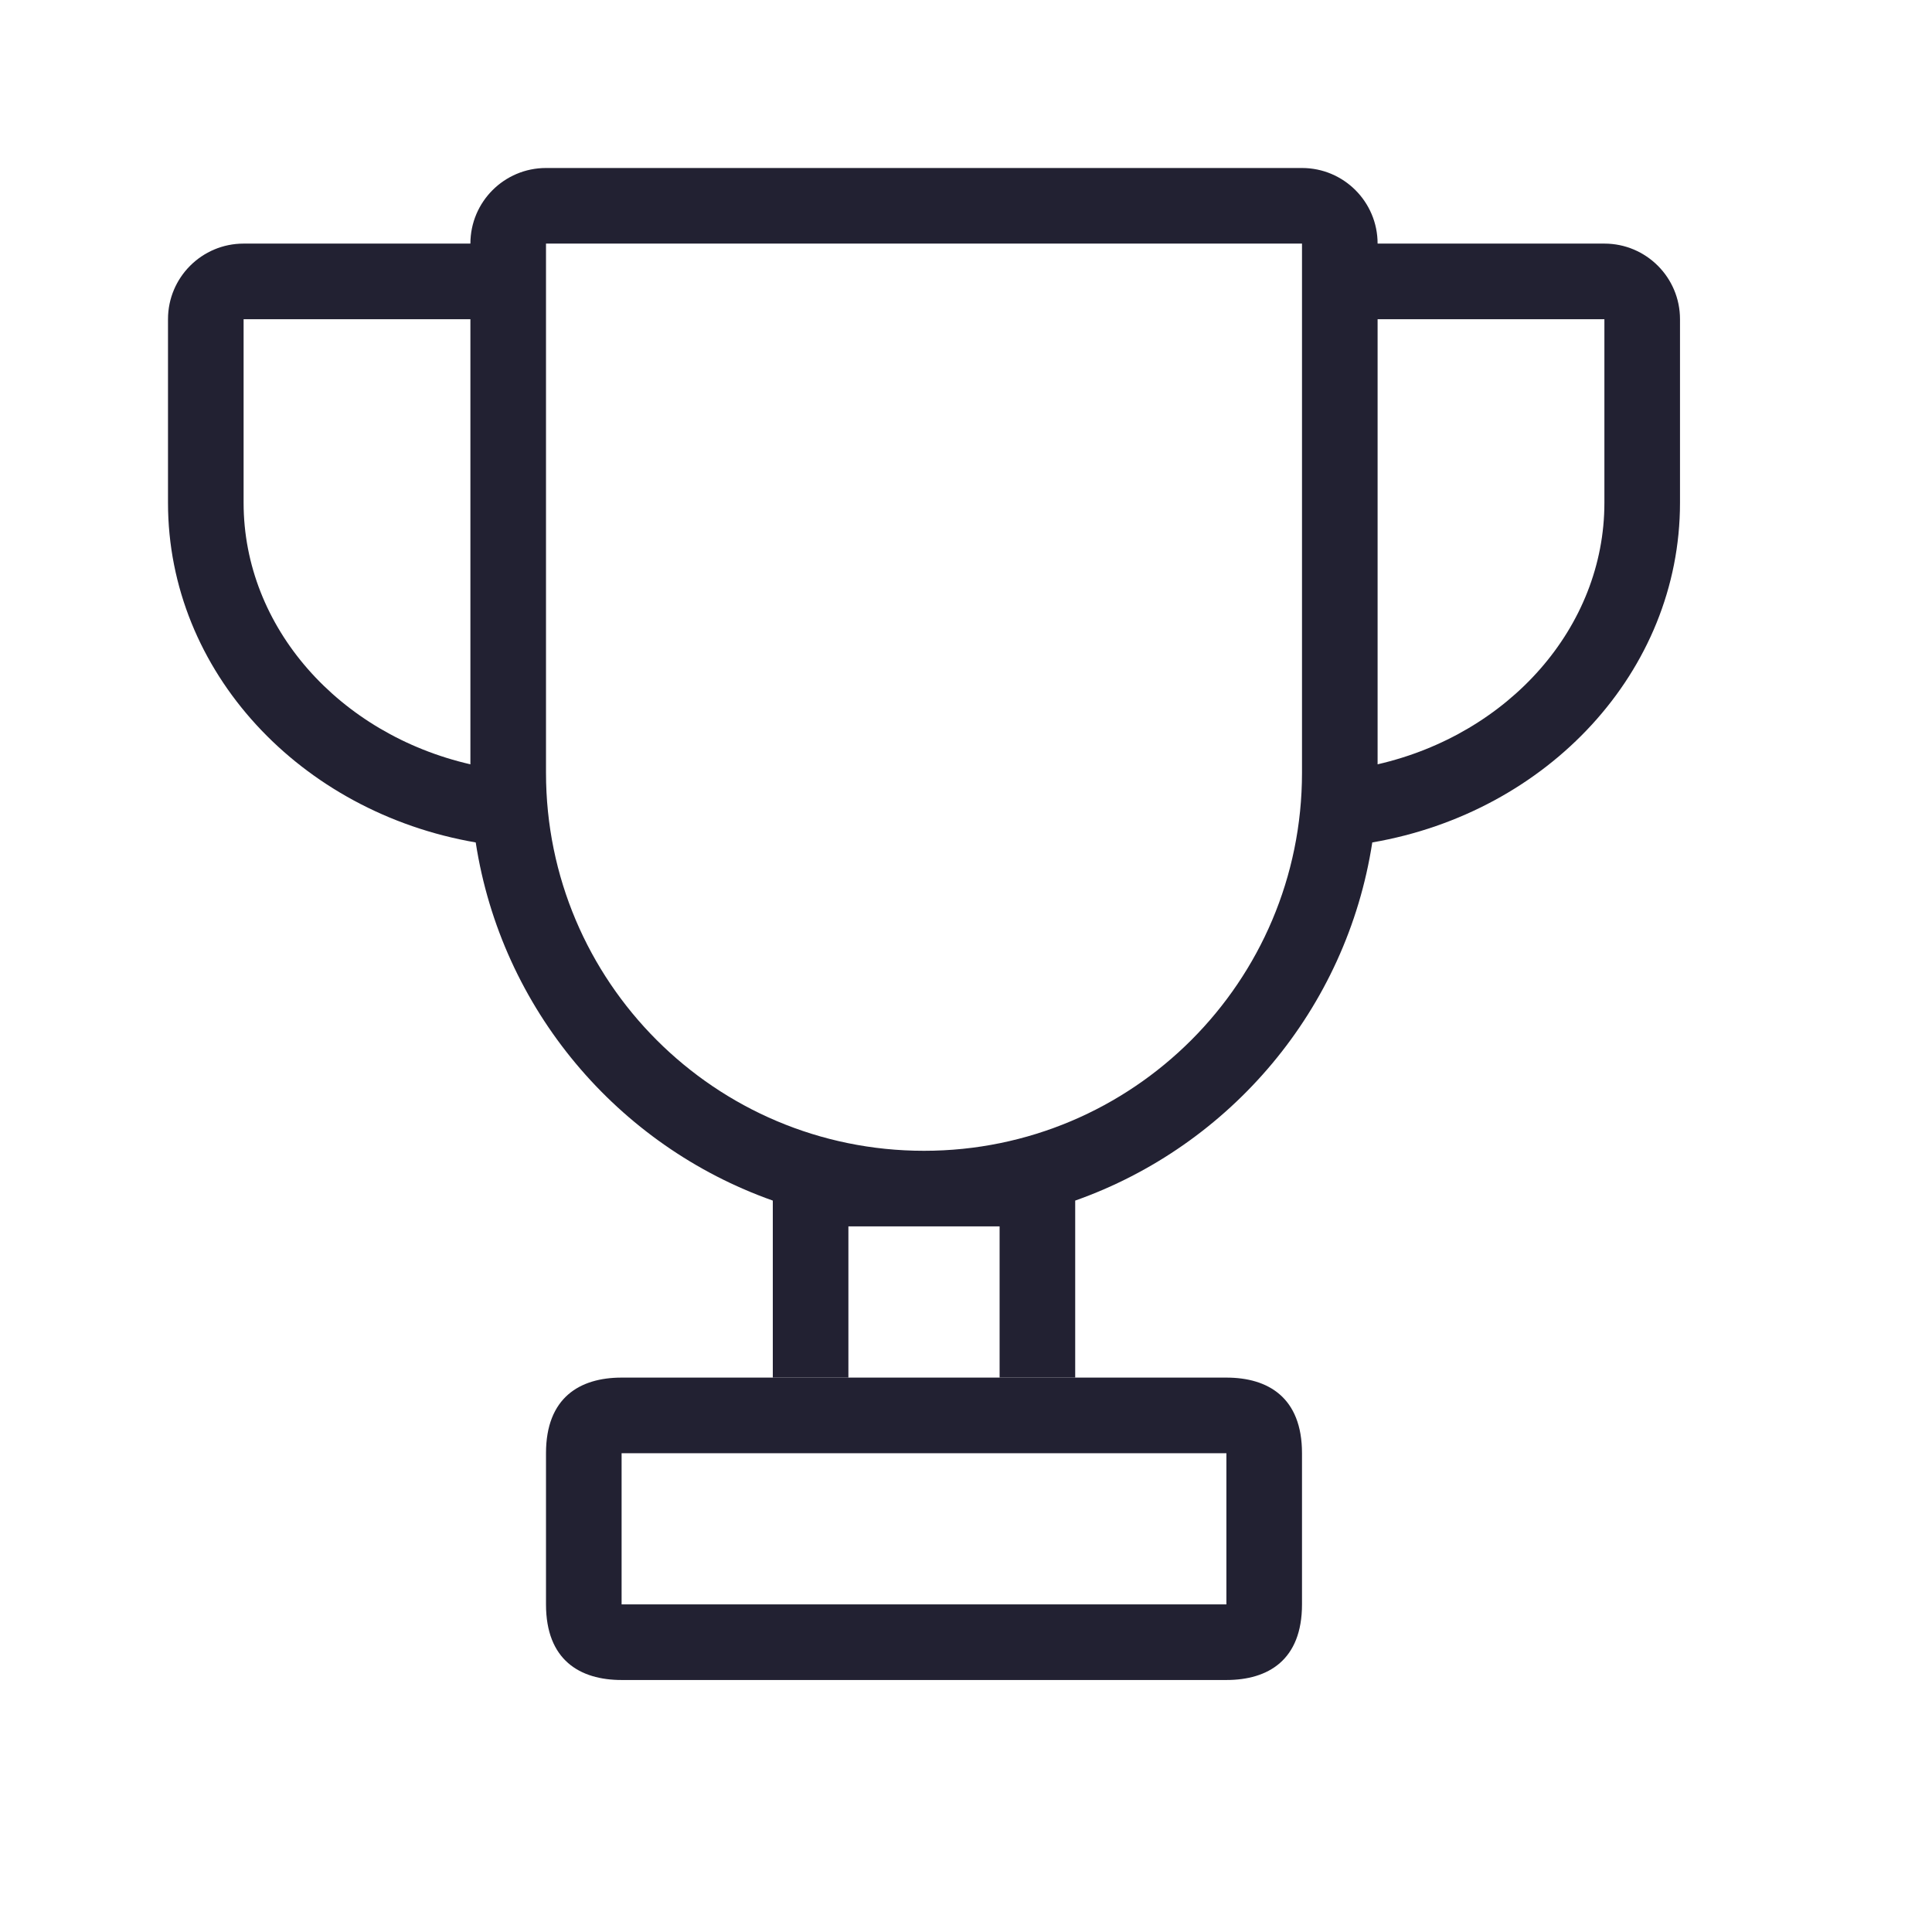
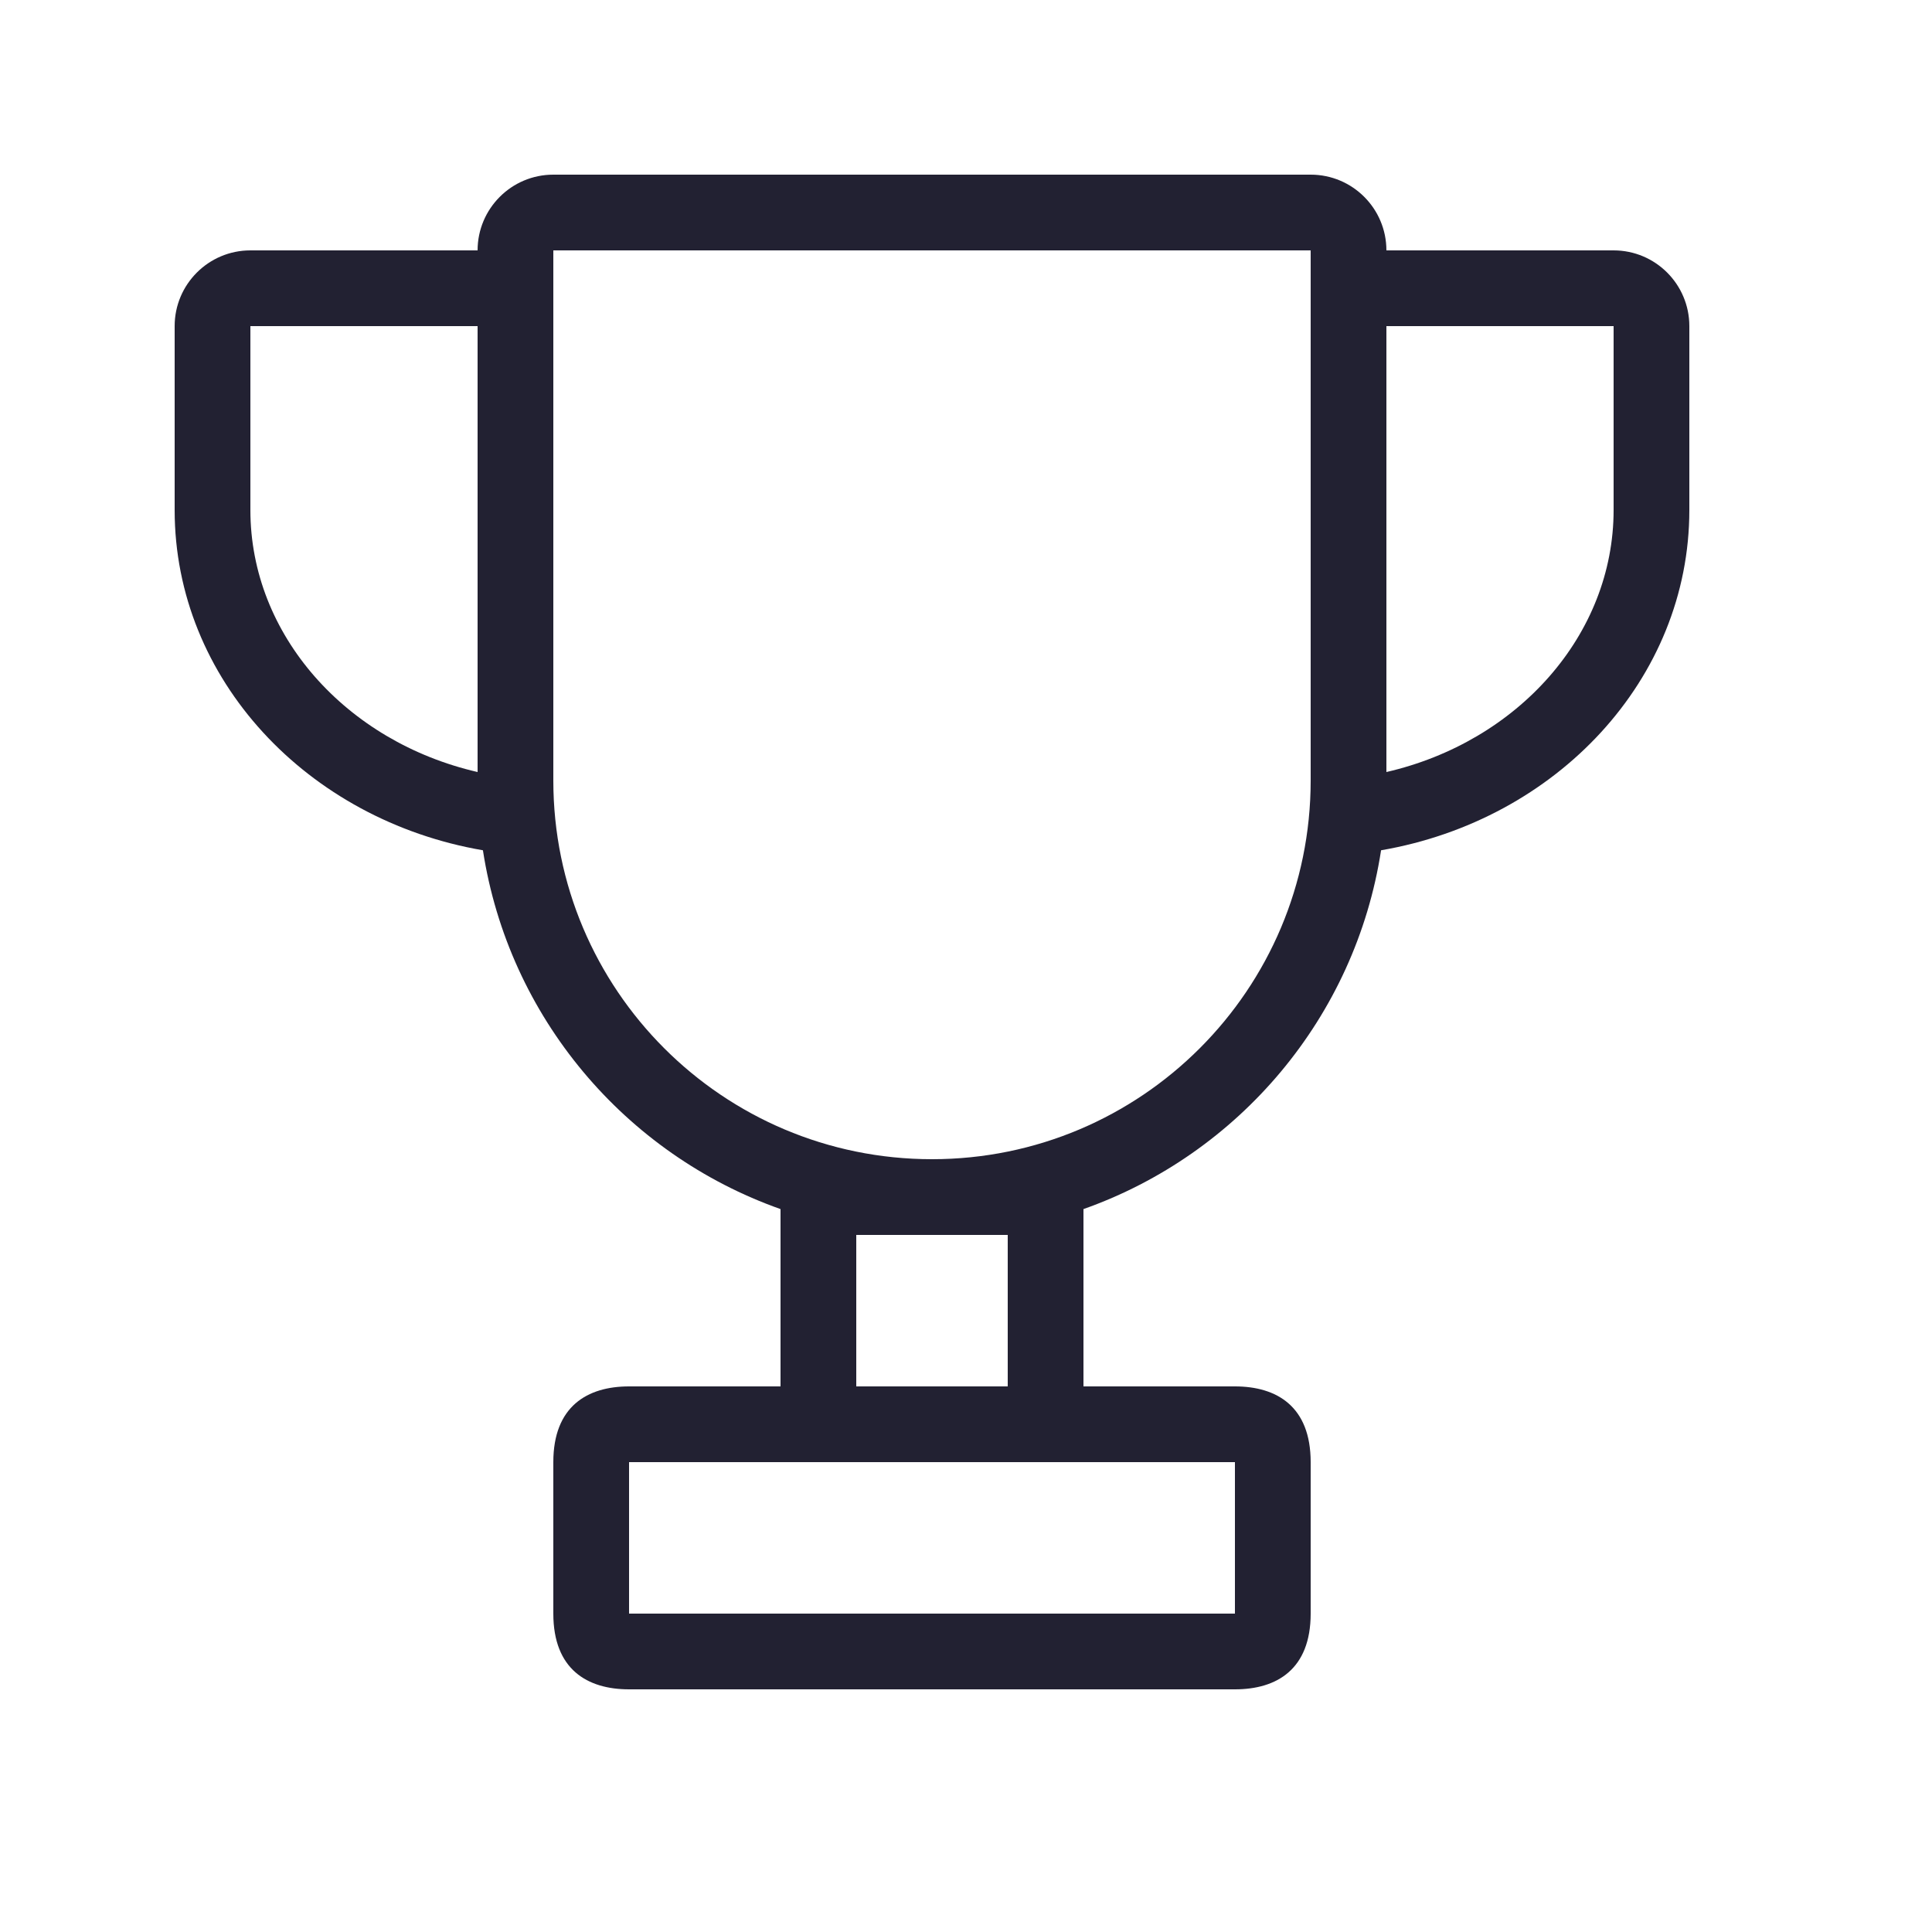
- <svg xmlns="http://www.w3.org/2000/svg" width="69" height="69" viewBox="0 0 69 69" fill="none">
-   <g id="LINE---COLOR">
-     <g id="iconspace_Trophy_25px">
-       <path id="Trophy" d="M35.7 49.2V43.8H30.3V49.2H35.7ZM38.4 49.2H27.6V42.878C22.062 40.921 17.907 36.038 16.99 30.087C10.733 29.011 6 23.99 6 17.957V11.4C6 9.909 7.209 8.7 8.7 8.7H16.8C16.8 7.209 18.009 6 19.5 6H46.5C47.991 6 49.2 7.209 49.2 8.7H57.3C58.791 8.7 60 9.909 60 11.4V17.957C60 23.99 55.267 29.011 49.01 30.087C48.093 36.038 43.938 40.921 38.4 42.878V49.2ZM19.5 8.7V27.6C19.5 35.056 25.544 41.1 33 41.1C40.456 41.1 46.5 35.056 46.5 27.6V8.7H19.5ZM57.3 17.957V11.4H49.2V27.297C53.886 26.22 57.3 22.408 57.3 17.957ZM16.8 11.4H8.7V17.957C8.7 22.408 12.114 26.22 16.8 27.297V11.4Z" fill="#222132" />
-       <path id="Trophy_2" d="M43.8 49.2C45.291 49.2 46.5 49.912 46.5 51.9V57.3C46.5 59.288 45.291 60 43.8 60H22.2C20.709 60 19.5 59.288 19.5 57.3V51.9C19.5 49.912 20.709 49.2 22.2 49.2H43.8ZM22.2 57.3H43.8V51.9H22.2V57.3Z" fill="#222132" />
-     </g>
-   </g>
+ <svg xmlns="http://www.w3.org/2000/svg" width="50" height="50" viewBox="0 0 50 50" fill="none">
+   <path d="M26.08 35.88V31.96H22.16V35.88H26.08ZM28.04 35.88H20.2V31.291C16.18 29.87 13.164 26.326 12.498 22.005C7.956 21.225 4.52 17.579 4.52 13.2V8.44C4.52 7.358 5.398 6.48 6.48 6.48H12.36C12.36 5.398 13.238 4.52 14.32 4.52H33.92C35.003 4.52 35.88 5.398 35.88 6.48H41.76C42.843 6.48 43.72 7.358 43.72 8.44V13.2C43.72 17.579 40.284 21.225 35.742 22.005C35.077 26.326 32.06 29.87 28.04 31.291V35.88ZM14.32 6.48V20.2C14.32 25.612 18.708 30 24.12 30C29.532 30 33.92 25.612 33.92 20.2V6.48H14.32ZM41.76 13.2V8.44H35.88V19.98C39.282 19.198 41.76 16.431 41.76 13.2ZM12.36 8.44H6.48V13.2C6.48 16.431 8.958 19.198 12.36 19.98V8.44Z" fill="#222132" />
+   <path d="M31.96 35.88C33.042 35.88 33.92 36.397 33.92 37.84V41.76C33.92 43.203 33.042 43.72 31.96 43.72H16.28C15.198 43.72 14.32 43.203 14.32 41.76V37.84C14.32 36.397 15.198 35.88 16.28 35.88H31.96ZM16.28 41.76H31.96V37.84H16.28V41.76Z" fill="#222132" />
</svg>
